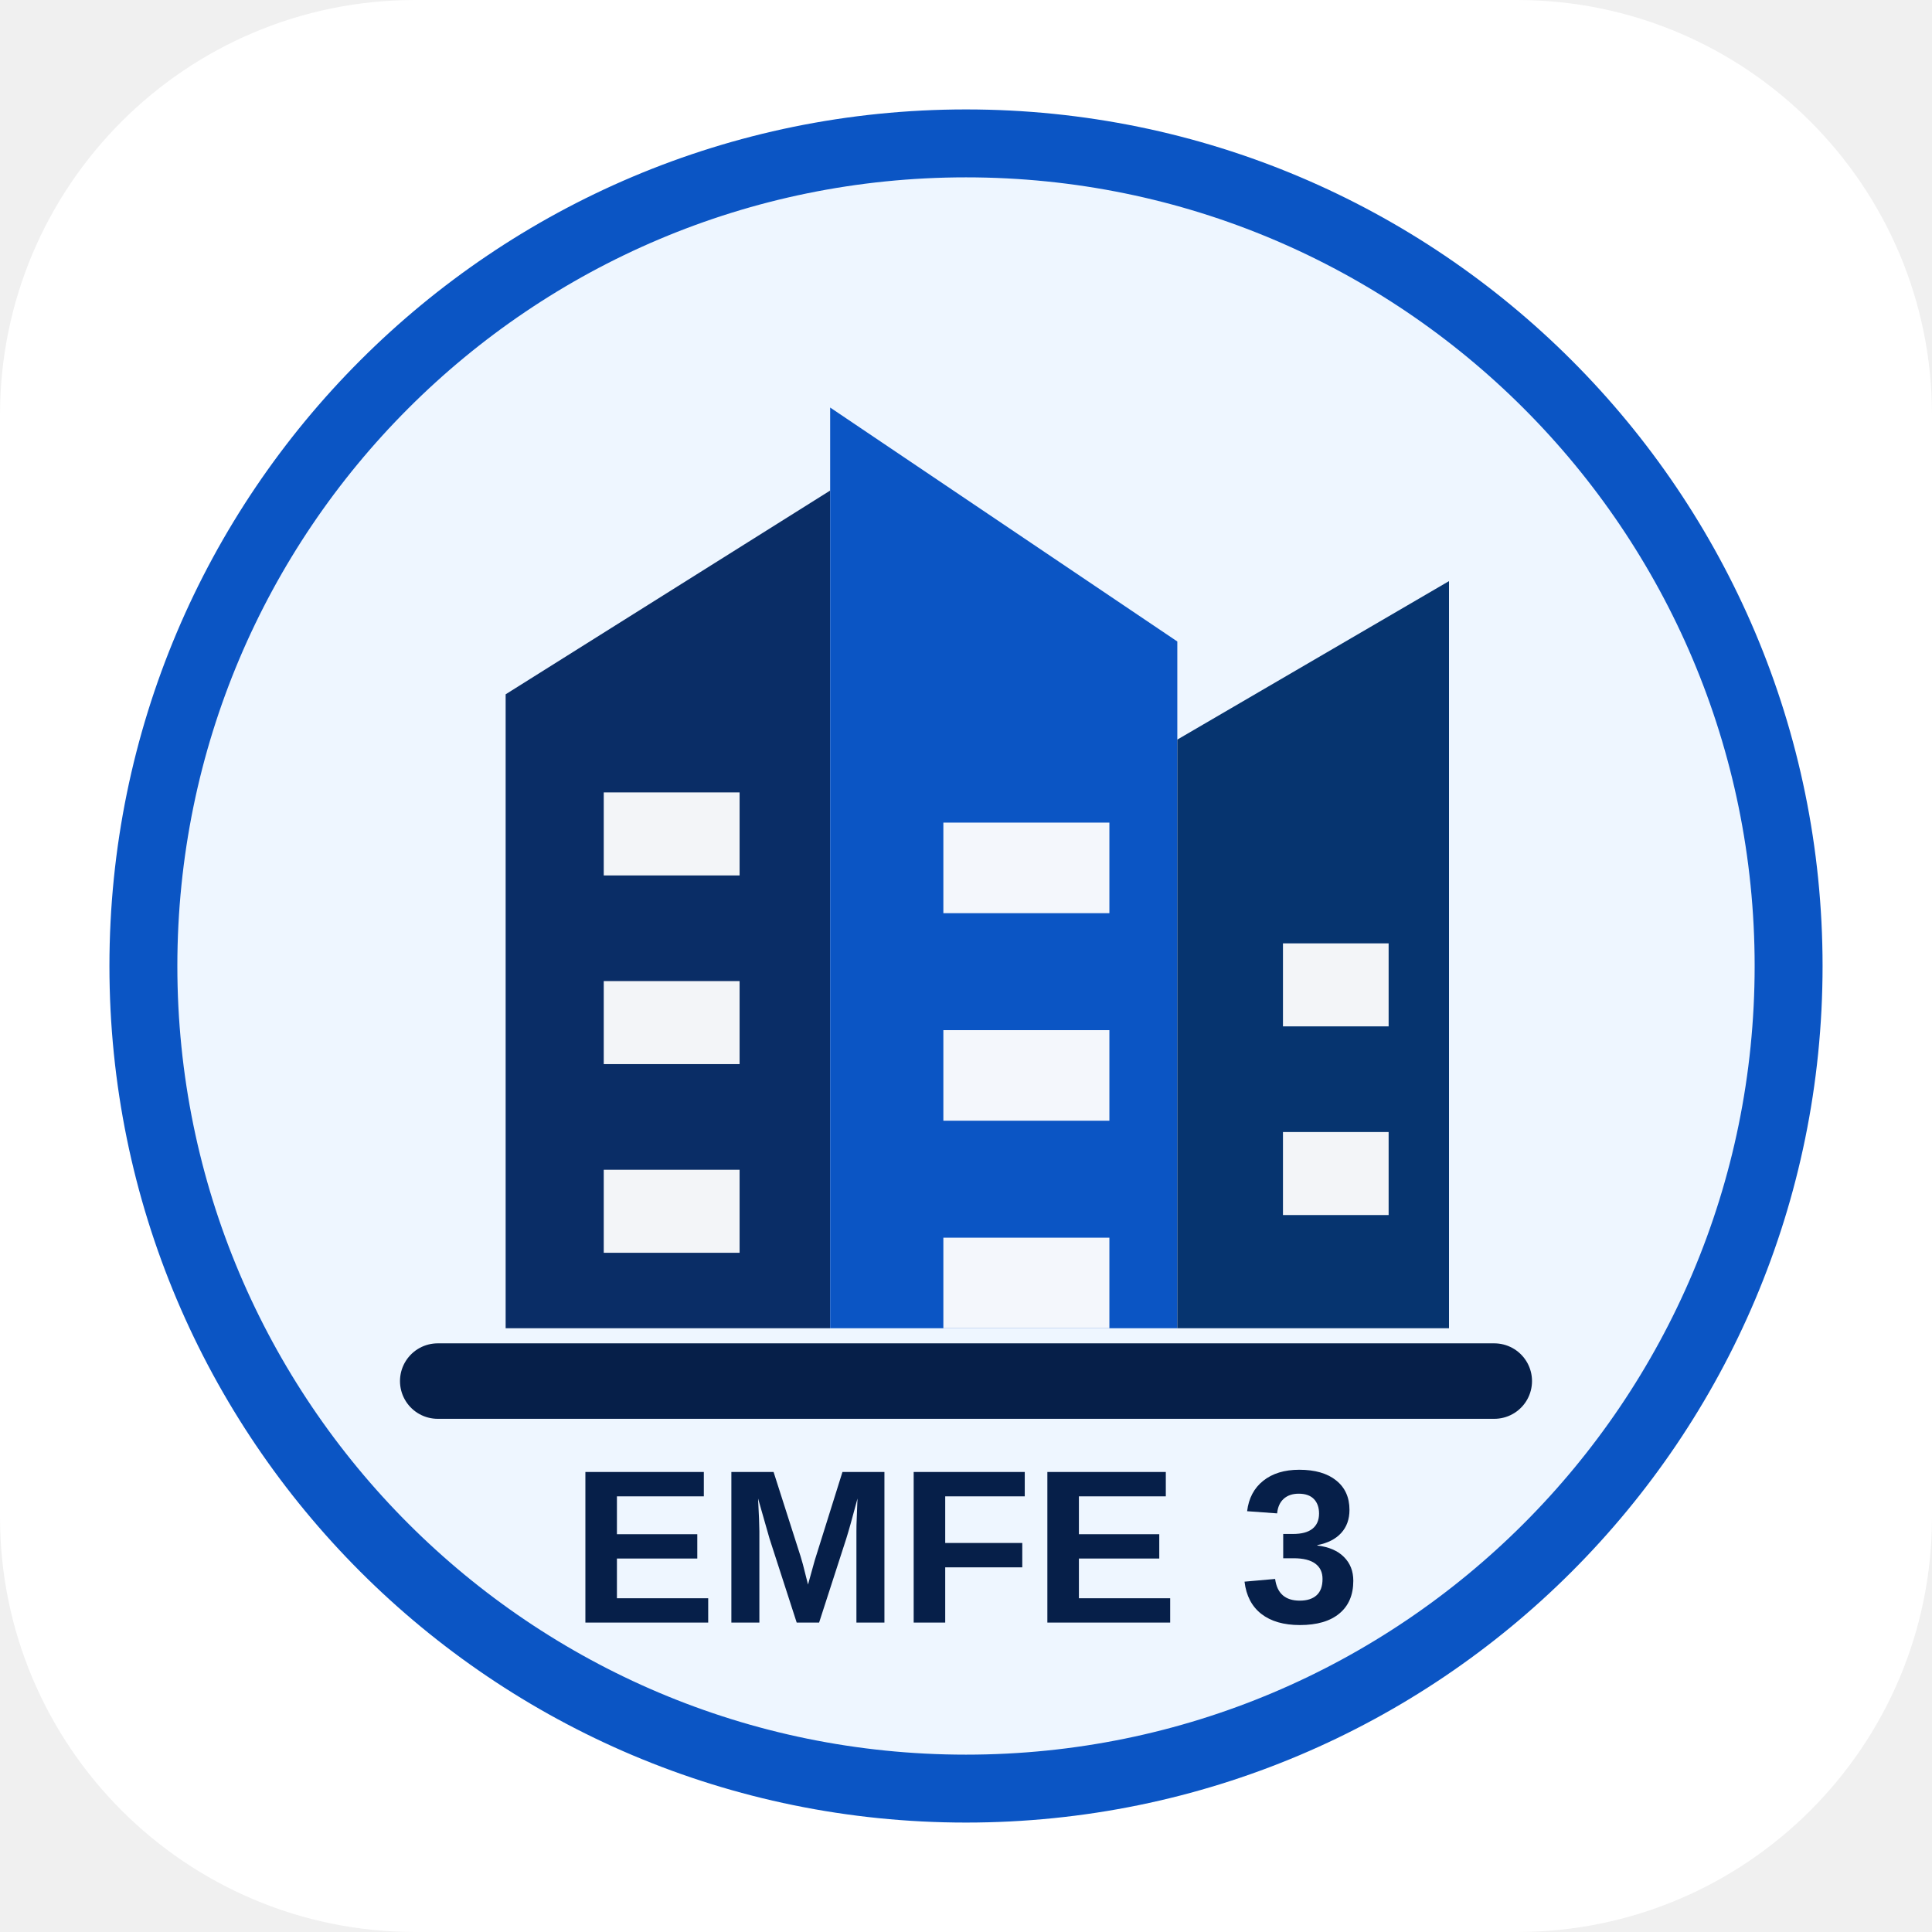
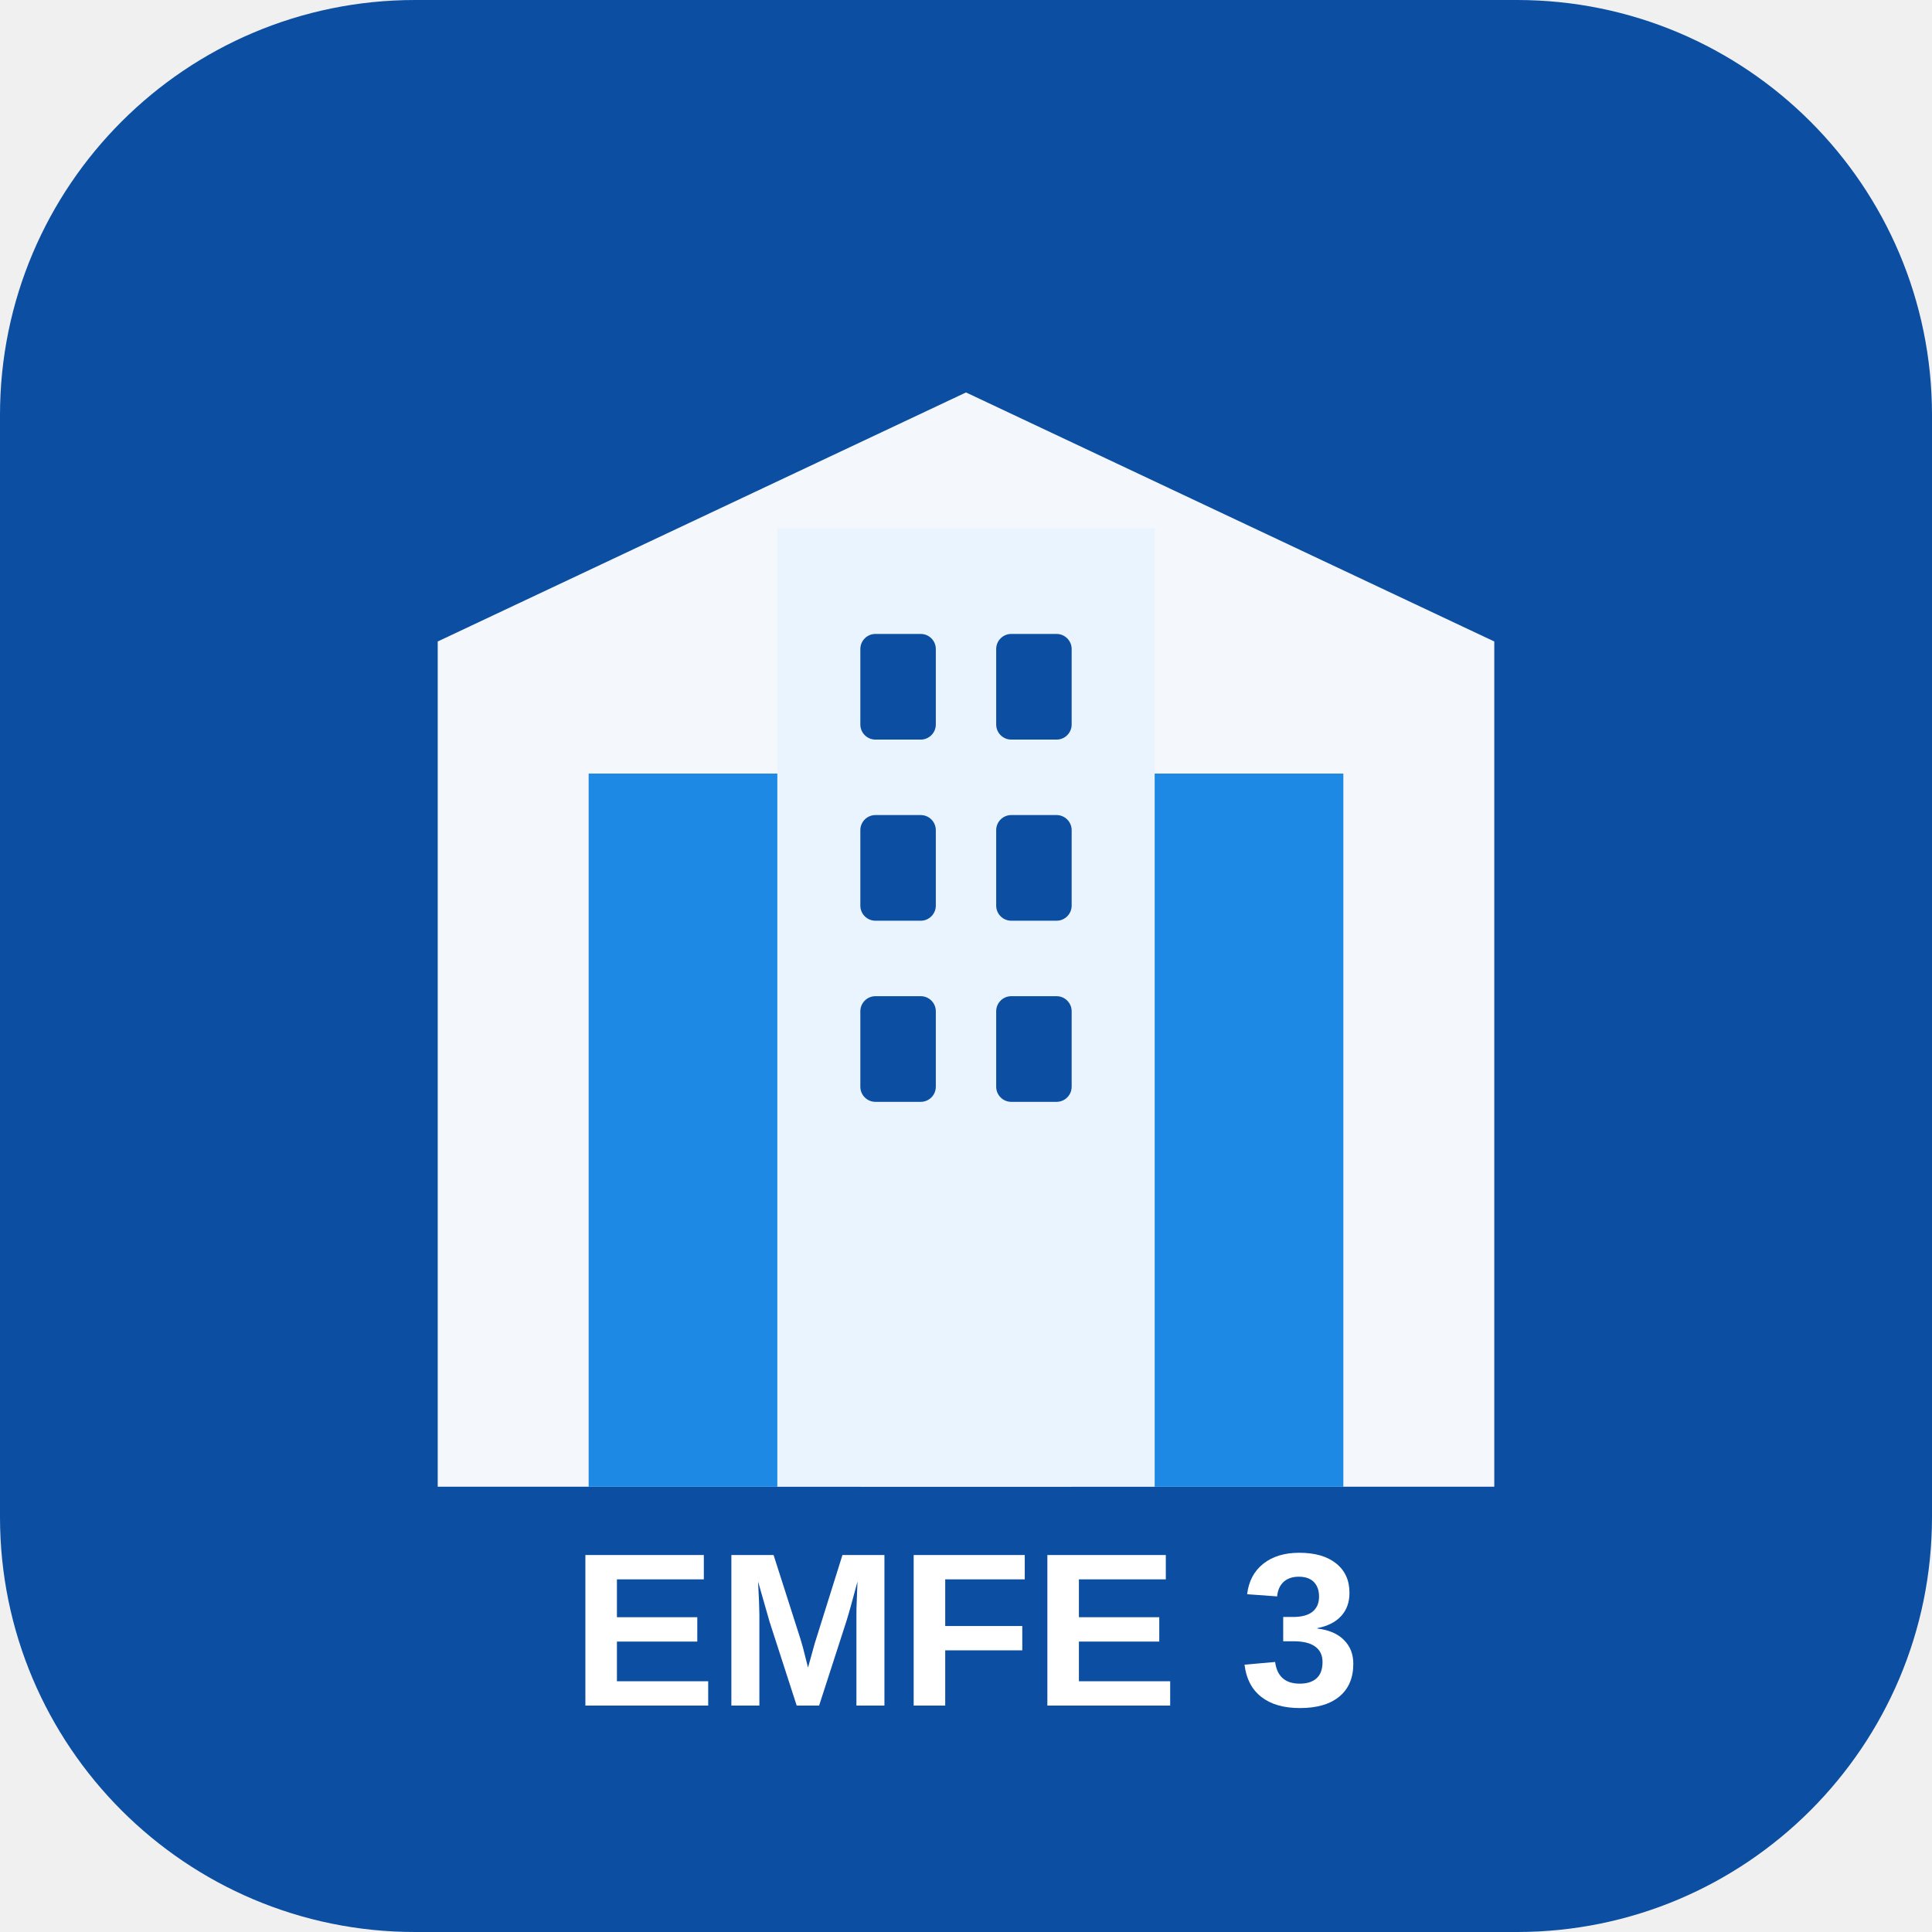
<svg xmlns="http://www.w3.org/2000/svg" viewBox="0 0 512 512">
-   <rect width="512" height="512" rx="110" fill="#ffffff" />
-   <circle cx="256" cy="256" r="218" fill="#eef6ff" stroke="#0b55c4" stroke-width="18" />
-   <path d="M134 352V184l86-54v222" fill="#0a2d66" />
-   <path d="M220 352V108l92 62v182" fill="#0b55c4" />
-   <path d="M312 352V196l72-42v198" fill="#06346f" />
-   <path d="M160 210h36v22h-36zm0 50h36v22h-36zm0 50h36v22h-36zm90-92h44v24h-44zm0 55h44v24h-44zm0 55h44v24h-44zm90-78h28v22h-28zm0 50h28v22h-28z" fill="#ffffff" opacity=".95" />
-   <path d="M116 366h280" stroke="#061f49" stroke-width="20" stroke-linecap="round" />
-   <text x="256" y="430" text-anchor="middle" font-family="Arial, sans-serif" font-size="58" font-weight="900" fill="#061f49">EMFE 3</text>
+   <rect width="512" height="512" rx="110" fill="#0b4ea2" />
+   <path d="M116 394V170l140-66 140 66v224" fill="#fff" opacity=".95" />
+   <path d="M156 394V205h72v189M284 394V205h72v189" fill="#1e88e5" />
+   <path d="M206 140h100v254H206z" fill="#eaf4ff" />
+   <g fill="#0b4ea2">
+     <rect x="228" y="168" width="20" height="28" rx="4" />
+     <rect x="264" y="168" width="20" height="28" rx="4" />
+     <rect x="228" y="216" width="20" height="28" rx="4" />
+     <rect x="264" y="216" width="20" height="28" rx="4" />
+     <rect x="228" y="264" width="20" height="28" rx="4" />
+     <rect x="264" y="264" width="20" height="28" rx="4" />
+   </g>
+   <text x="256" y="452" text-anchor="middle" font-family="Arial, sans-serif" font-size="58" font-weight="900" fill="#fff">EMFE 3</text>
</svg>
